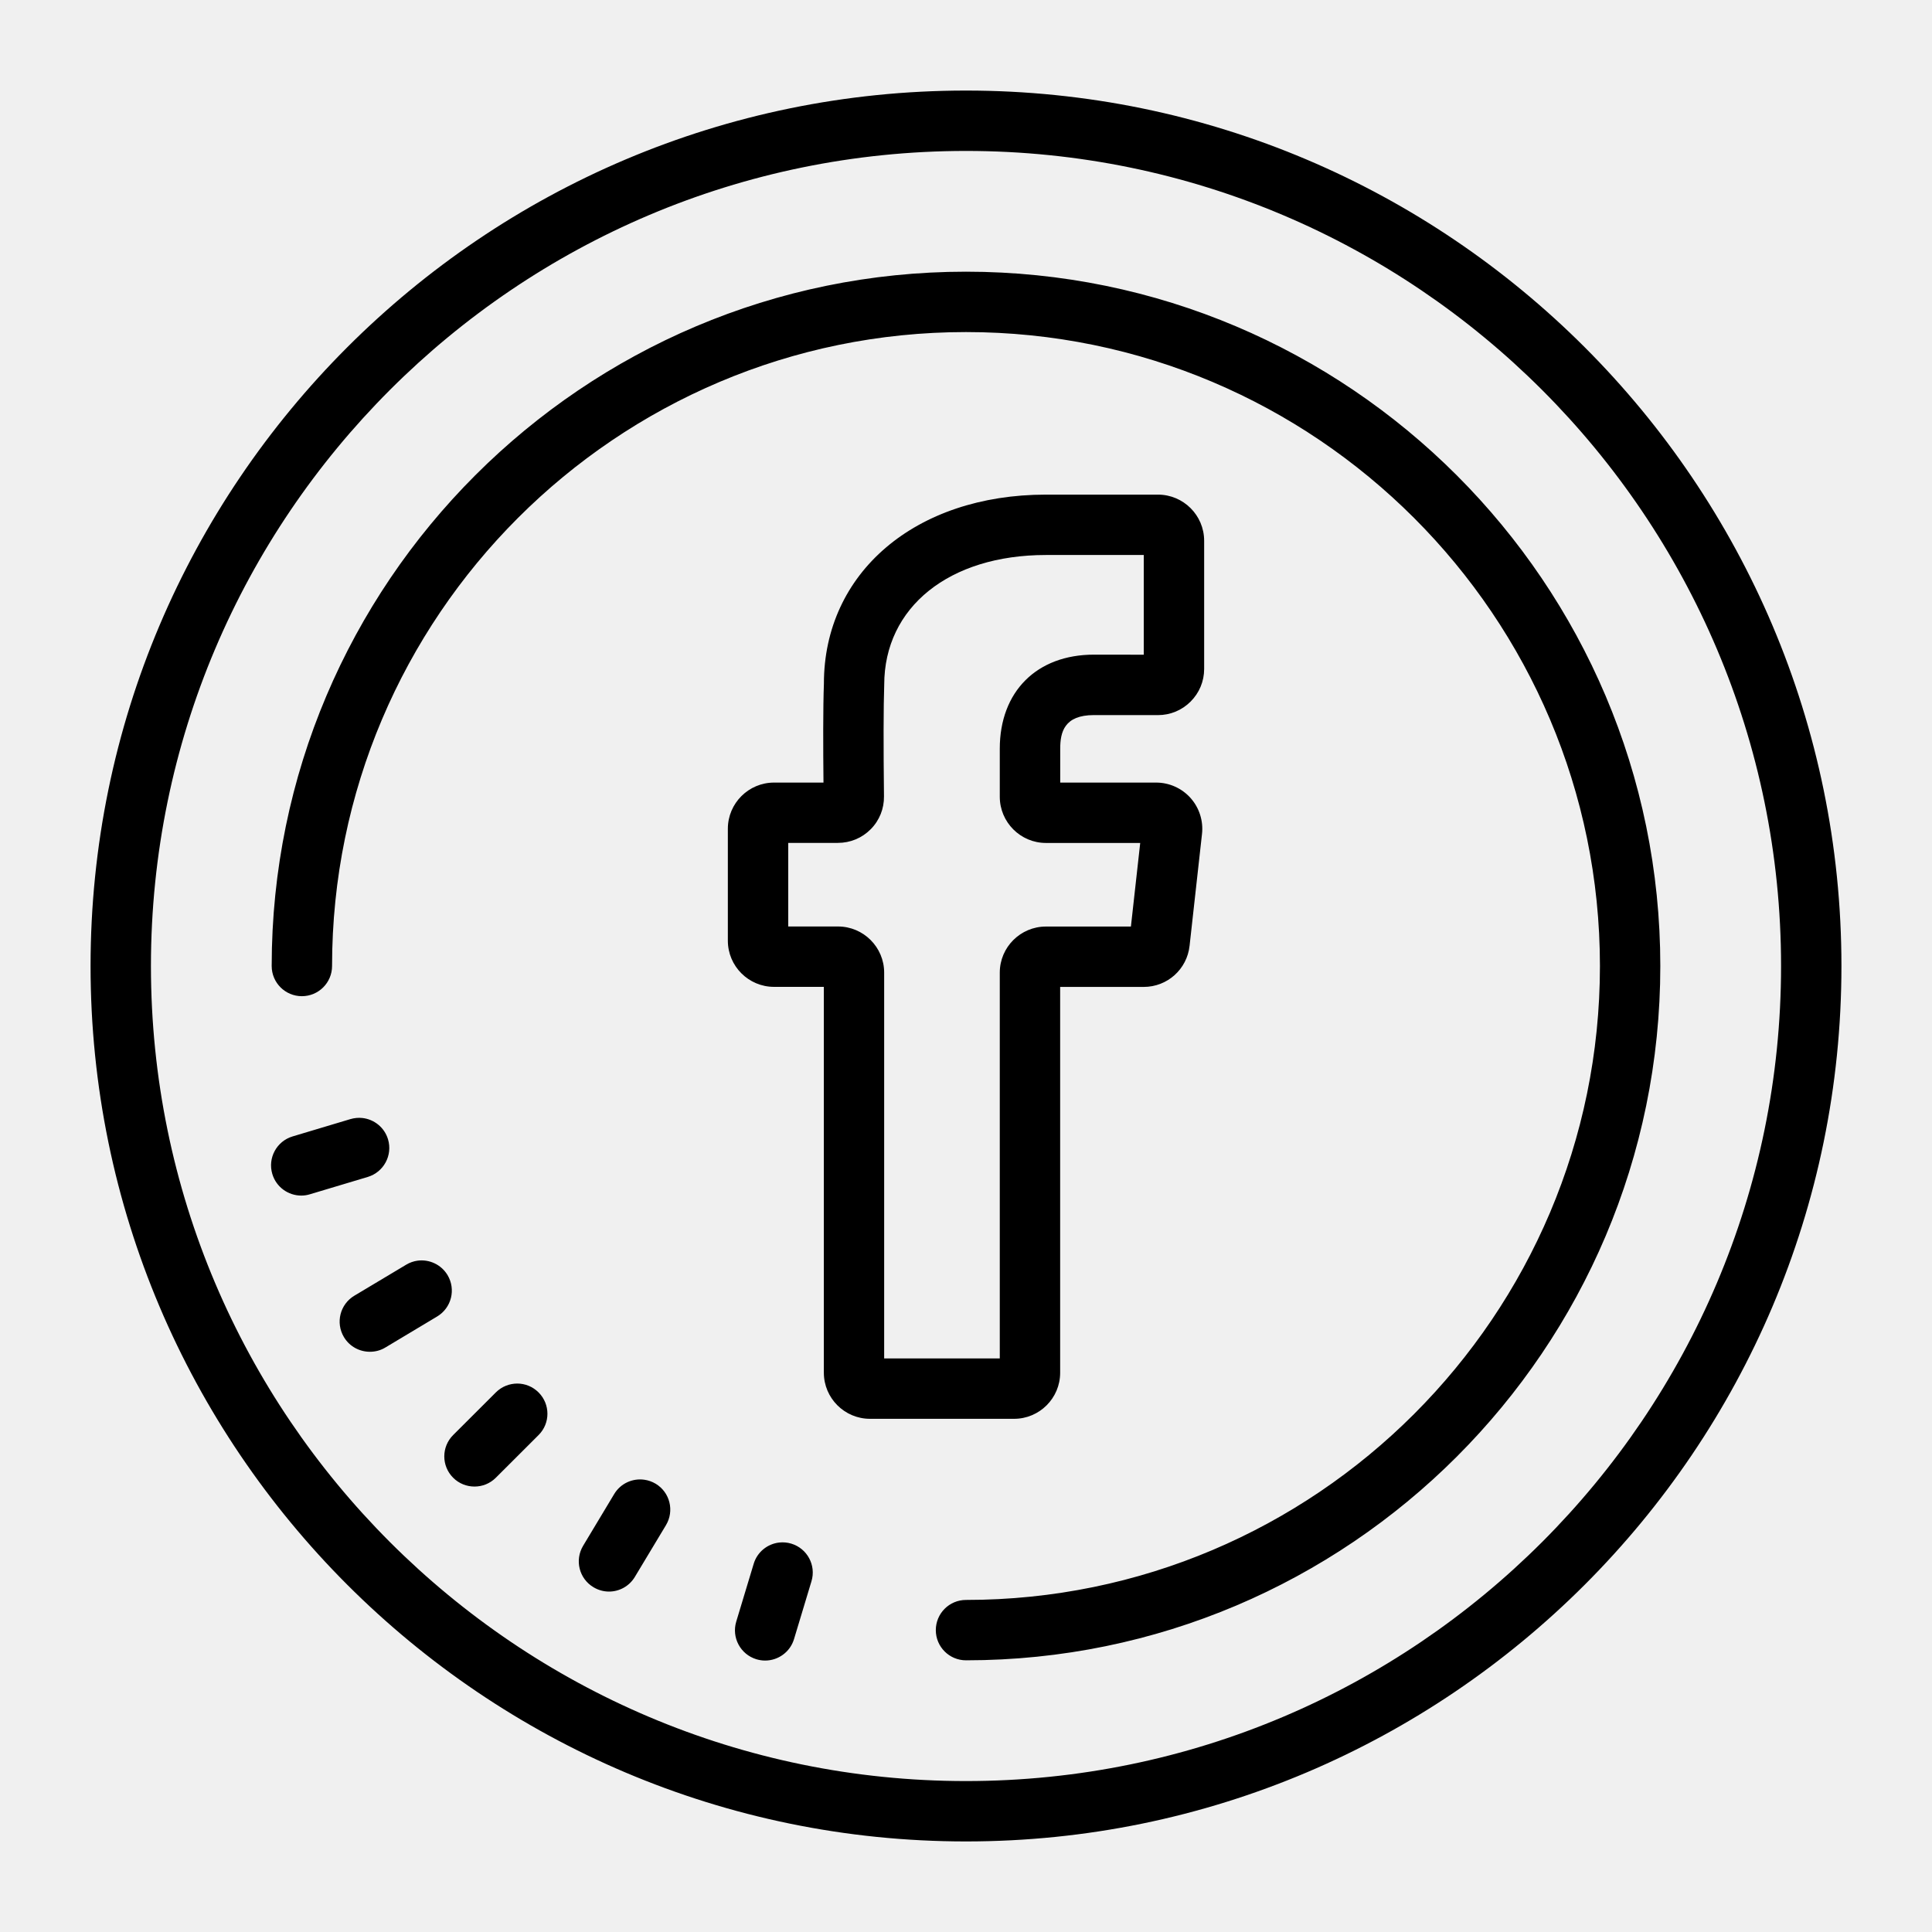
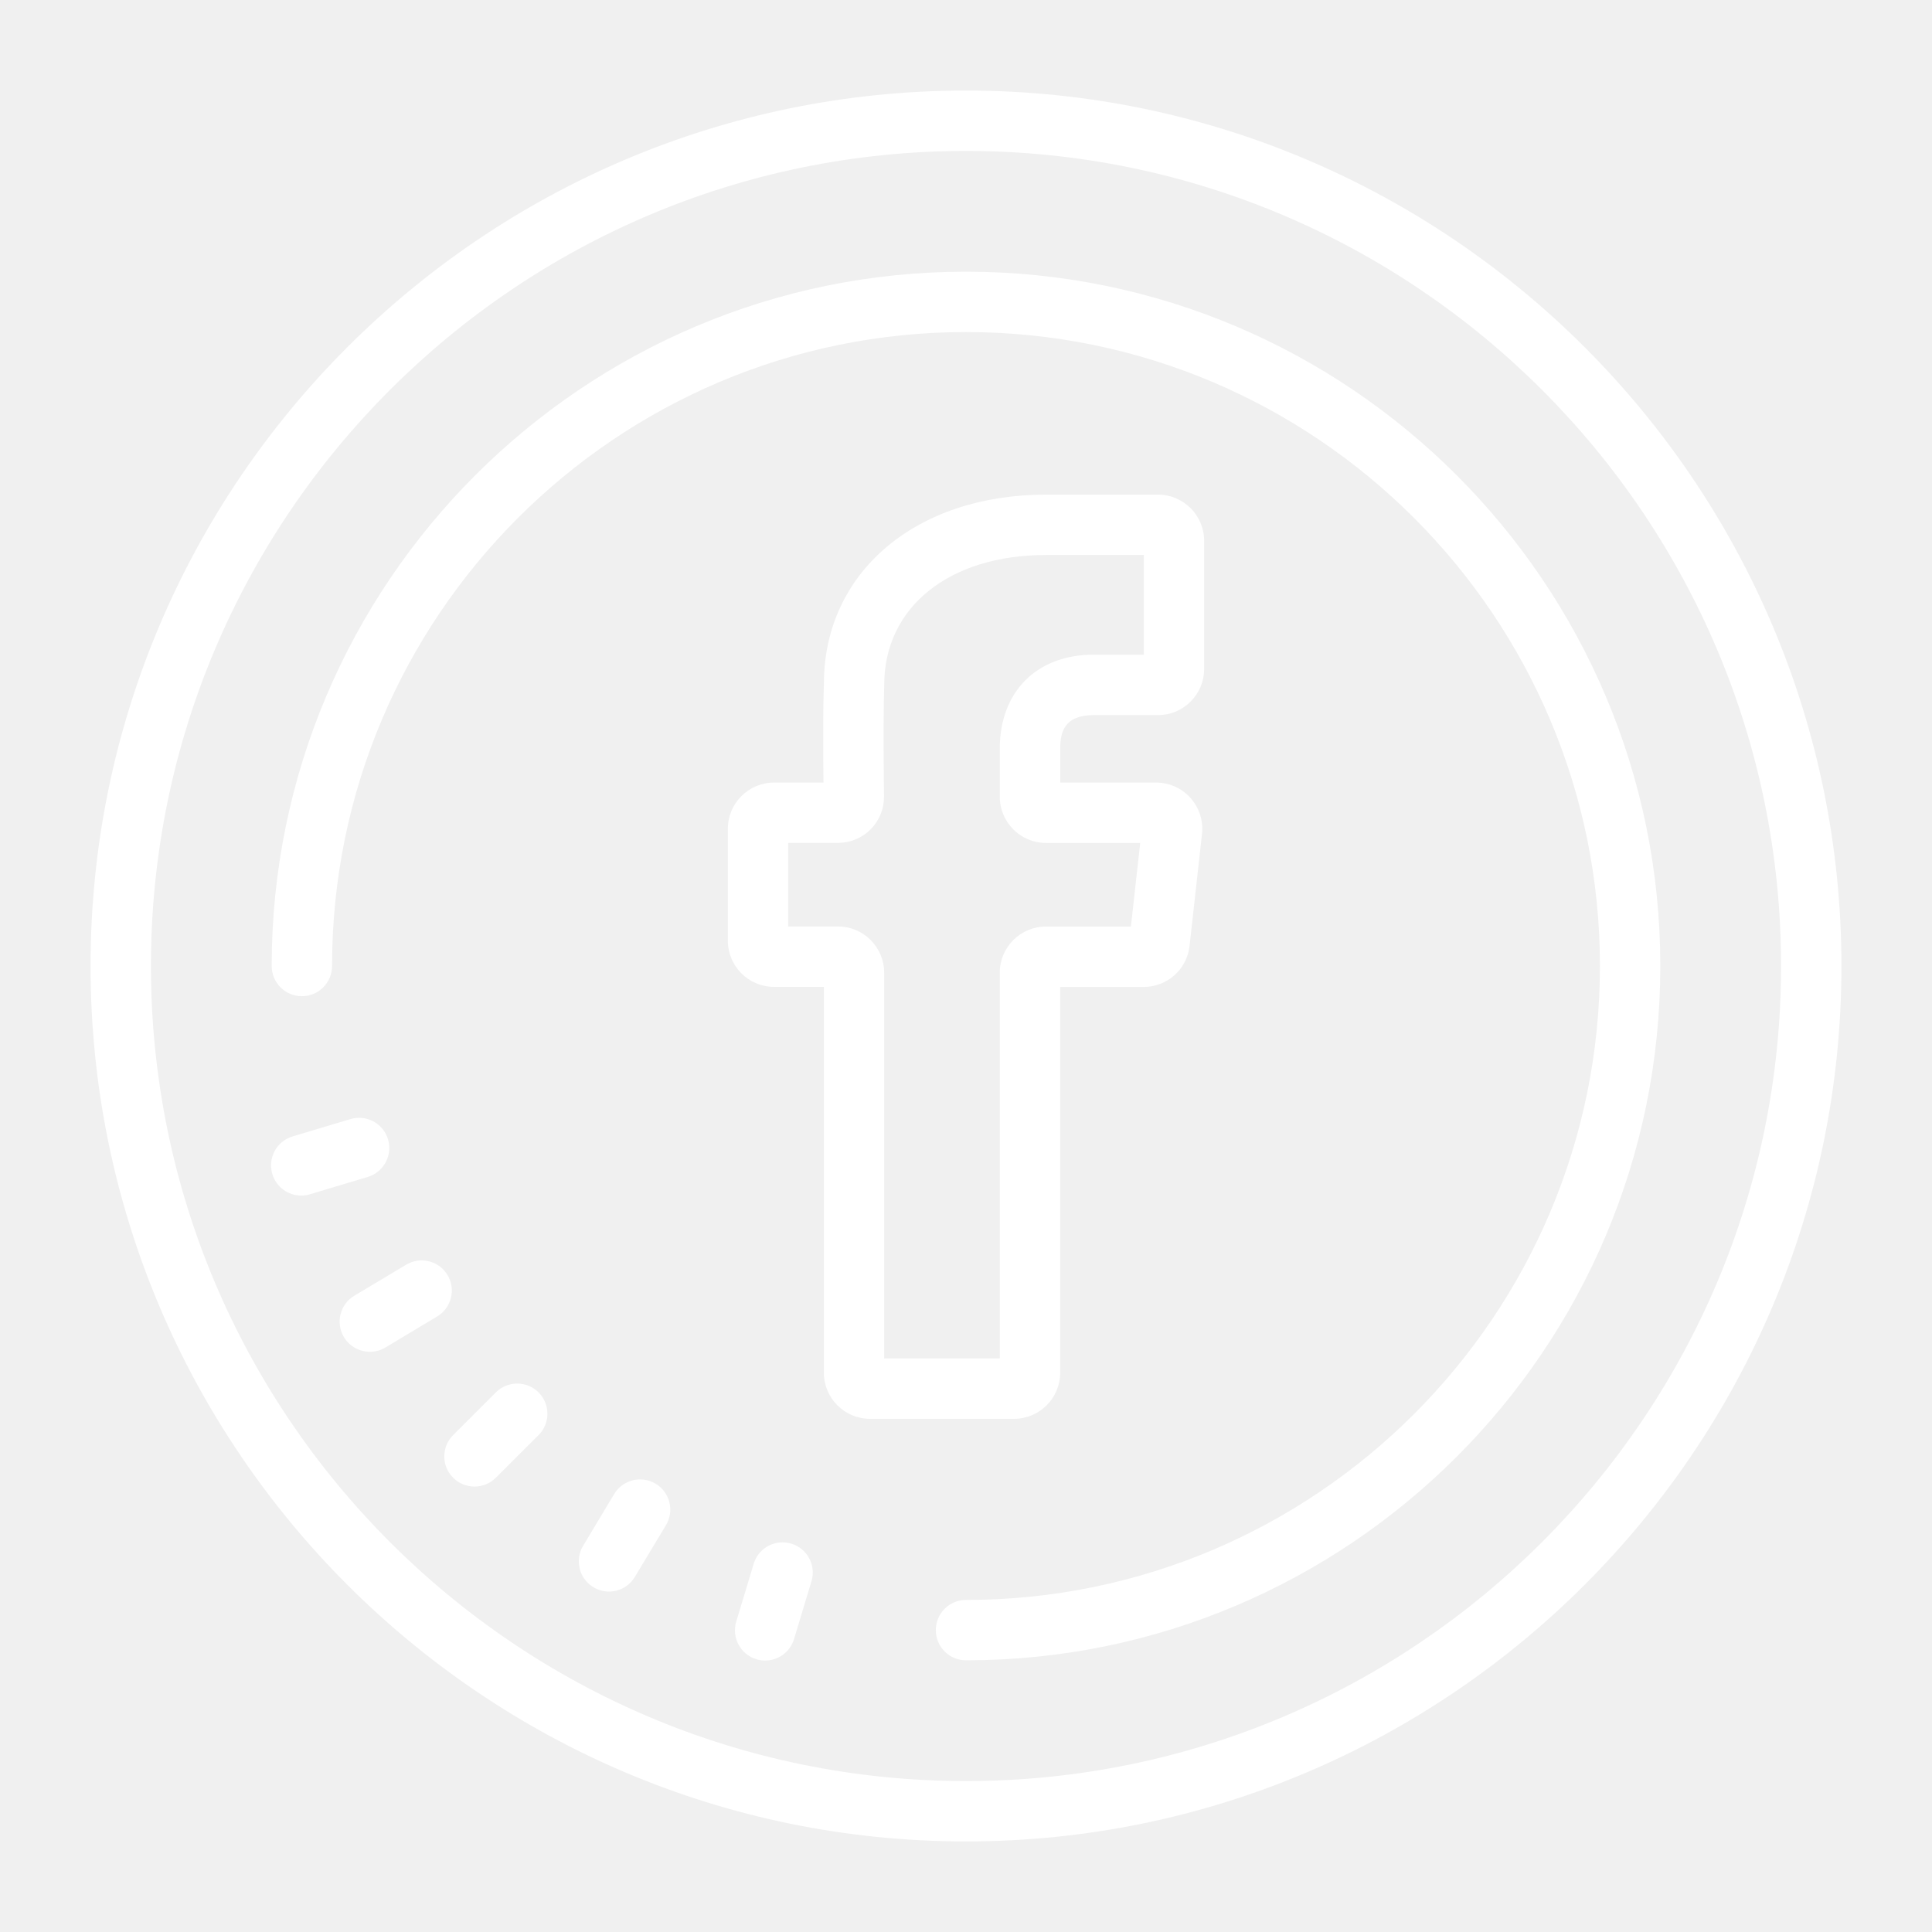
- <svg xmlns="http://www.w3.org/2000/svg" x="0px" y="0px" width="100" height="100" viewBox="0 0 64 64">
+ <svg xmlns="http://www.w3.org/2000/svg" x="0px" y="0px" fill="white" width="100" height="100" viewBox="0 0 64 64">
  <path d="M 32 3 C 16.01 3 3 16.009 3 32 C 3 47.991 16.01 61 32 61 C 47.99 61 61 47.991 61 32 C 61 16.009 47.99 3 32 3 z M 32 5 C 46.888 5 59 17.112 59 32 C 59 46.888 46.888 59 32 59 C 17.112 59 5 46.888 5 32 C 5 17.112 17.112 5 32 5 z M 32 9 C 19.317 9 9 19.318 9 32 C 9 32.552 9.447 33 10 33 C 10.553 33 11 32.552 11 32 C 11 20.42 20.421 11 32 11 C 43.579 11 53 20.42 53 32 C 53 43.58 43.579 53 32 53 C 31.447 53 31 53.448 31 54 C 31 54.552 31.447 55 32 55 C 44.683 55 55 44.682 55 32 C 55 19.318 44.683 9 32 9 z M 34.65 16.385 C 30.318 16.385 27.292 18.976 27.293 22.648 C 27.263 23.447 27.267 24.792 27.279 25.924 L 25.641 25.924 C 24.799 25.924 24.111 26.609 24.111 27.453 L 24.111 31.162 C 24.111 32.006 24.798 32.691 25.641 32.691 L 27.291 32.691 L 27.291 45.471 C 27.291 46.315 27.976 47 28.82 47 L 33.592 47 C 34.435 47 35.119 46.315 35.119 45.475 L 35.119 32.693 L 37.887 32.693 C 38.67 32.693 39.321 32.107 39.406 31.332 L 39.818 27.623 C 39.866 27.191 39.727 26.758 39.438 26.434 C 39.148 26.11 38.734 25.924 38.299 25.924 L 35.121 25.924 L 35.121 24.805 C 35.121 24.253 35.253 23.688 36.238 23.688 L 38.357 23.689 L 38.359 23.689 C 38.767 23.689 39.151 23.53 39.439 23.242 C 39.729 22.953 39.889 22.569 39.889 22.16 L 39.889 17.914 C 39.889 17.07 39.202 16.385 38.359 16.385 L 34.65 16.385 z M 34.648 18.385 L 37.889 18.385 L 37.889 21.688 L 36.238 21.686 C 34.344 21.686 33.119 22.909 33.119 24.803 L 33.119 26.393 C 33.119 27.237 33.805 27.924 34.648 27.924 L 37.771 27.924 L 37.463 30.693 L 34.648 30.693 C 33.806 30.693 33.119 31.377 33.119 32.219 L 33.119 45 L 29.291 45 L 29.289 45 L 29.289 32.219 C 29.289 31.378 28.604 30.691 27.76 30.691 L 26.111 30.691 L 26.111 27.922 L 27.754 27.922 C 28.168 27.922 28.556 27.761 28.846 27.467 C 29.134 27.175 29.288 26.788 29.283 26.379 C 29.264 24.704 29.266 23.404 29.291 22.684 C 29.291 20.113 31.443 18.385 34.648 18.385 z M 12.004 37.035 C 11.875 37.021 11.74 37.033 11.607 37.072 L 9.691 37.646 C 9.162 37.805 8.863 38.362 9.021 38.891 C 9.151 39.325 9.548 39.605 9.979 39.605 C 10.073 39.605 10.17 39.592 10.266 39.562 L 12.182 38.988 C 12.711 38.829 13.012 38.271 12.854 37.742 C 12.735 37.345 12.392 37.078 12.004 37.035 z M 13.828 41.762 C 13.7 41.78 13.573 41.824 13.455 41.895 L 11.738 42.922 C 11.263 43.206 11.11 43.819 11.393 44.293 C 11.58 44.606 11.911 44.779 12.252 44.779 C 12.427 44.779 12.604 44.736 12.764 44.639 L 14.48 43.611 C 14.955 43.327 15.109 42.714 14.826 42.24 C 14.613 41.885 14.214 41.708 13.828 41.762 z M 17.137 45.832 C 16.881 45.832 16.624 45.928 16.428 46.123 L 15.012 47.537 C 14.62 47.927 14.62 48.56 15.01 48.951 C 15.205 49.147 15.462 49.244 15.719 49.244 C 15.975 49.244 16.229 49.147 16.424 48.953 L 17.84 47.539 C 18.232 47.149 18.232 46.518 17.842 46.127 C 17.647 45.931 17.392 45.833 17.137 45.832 z M 21.344 49.018 C 20.958 48.963 20.559 49.137 20.346 49.492 L 19.316 51.207 C 19.032 51.681 19.184 52.294 19.658 52.578 C 19.819 52.675 19.998 52.723 20.174 52.723 C 20.514 52.723 20.844 52.548 21.031 52.236 L 22.061 50.523 C 22.345 50.049 22.193 49.434 21.719 49.15 C 21.6 49.079 21.472 49.036 21.344 49.018 z M 25.816 51.098 C 25.429 51.14 25.086 51.407 24.967 51.803 L 24.389 53.717 C 24.229 54.246 24.529 54.805 25.057 54.965 C 25.154 54.994 25.25 55.008 25.346 55.008 C 25.775 55.008 26.173 54.729 26.303 54.297 L 26.881 52.381 C 27.041 51.852 26.741 51.295 26.213 51.135 C 26.08 51.095 25.946 51.084 25.816 51.098 z" />
</svg>
